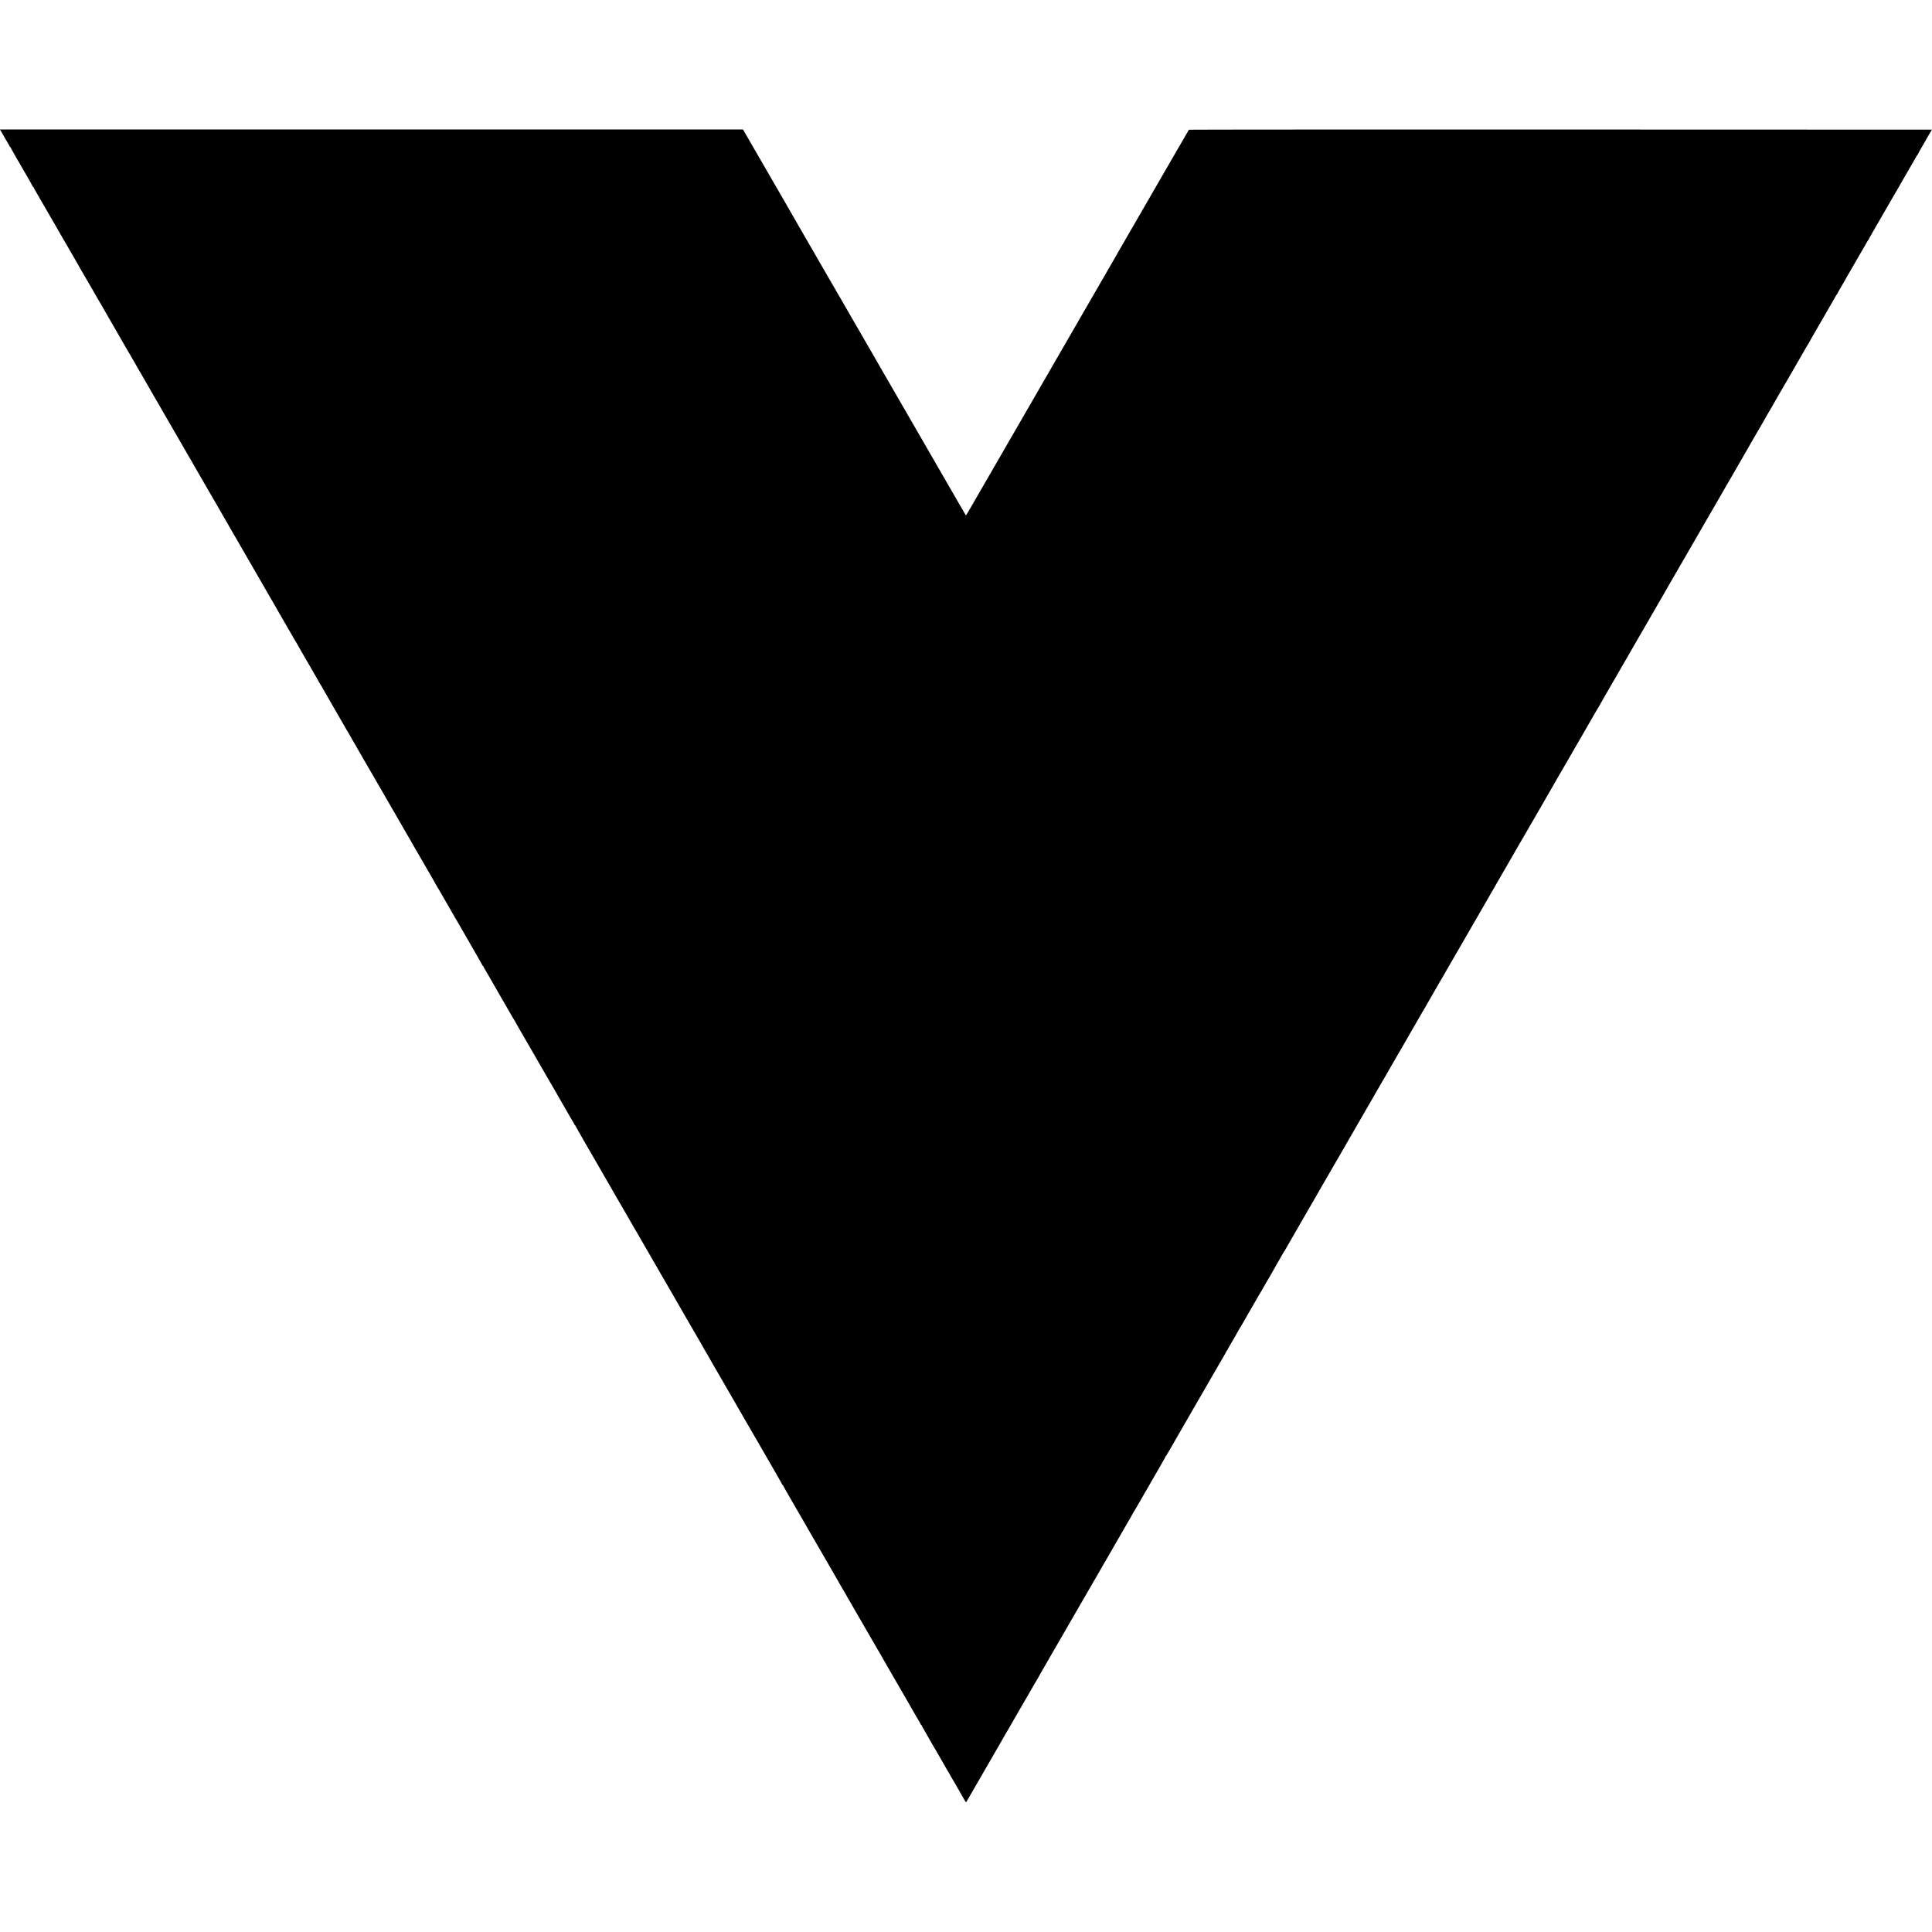
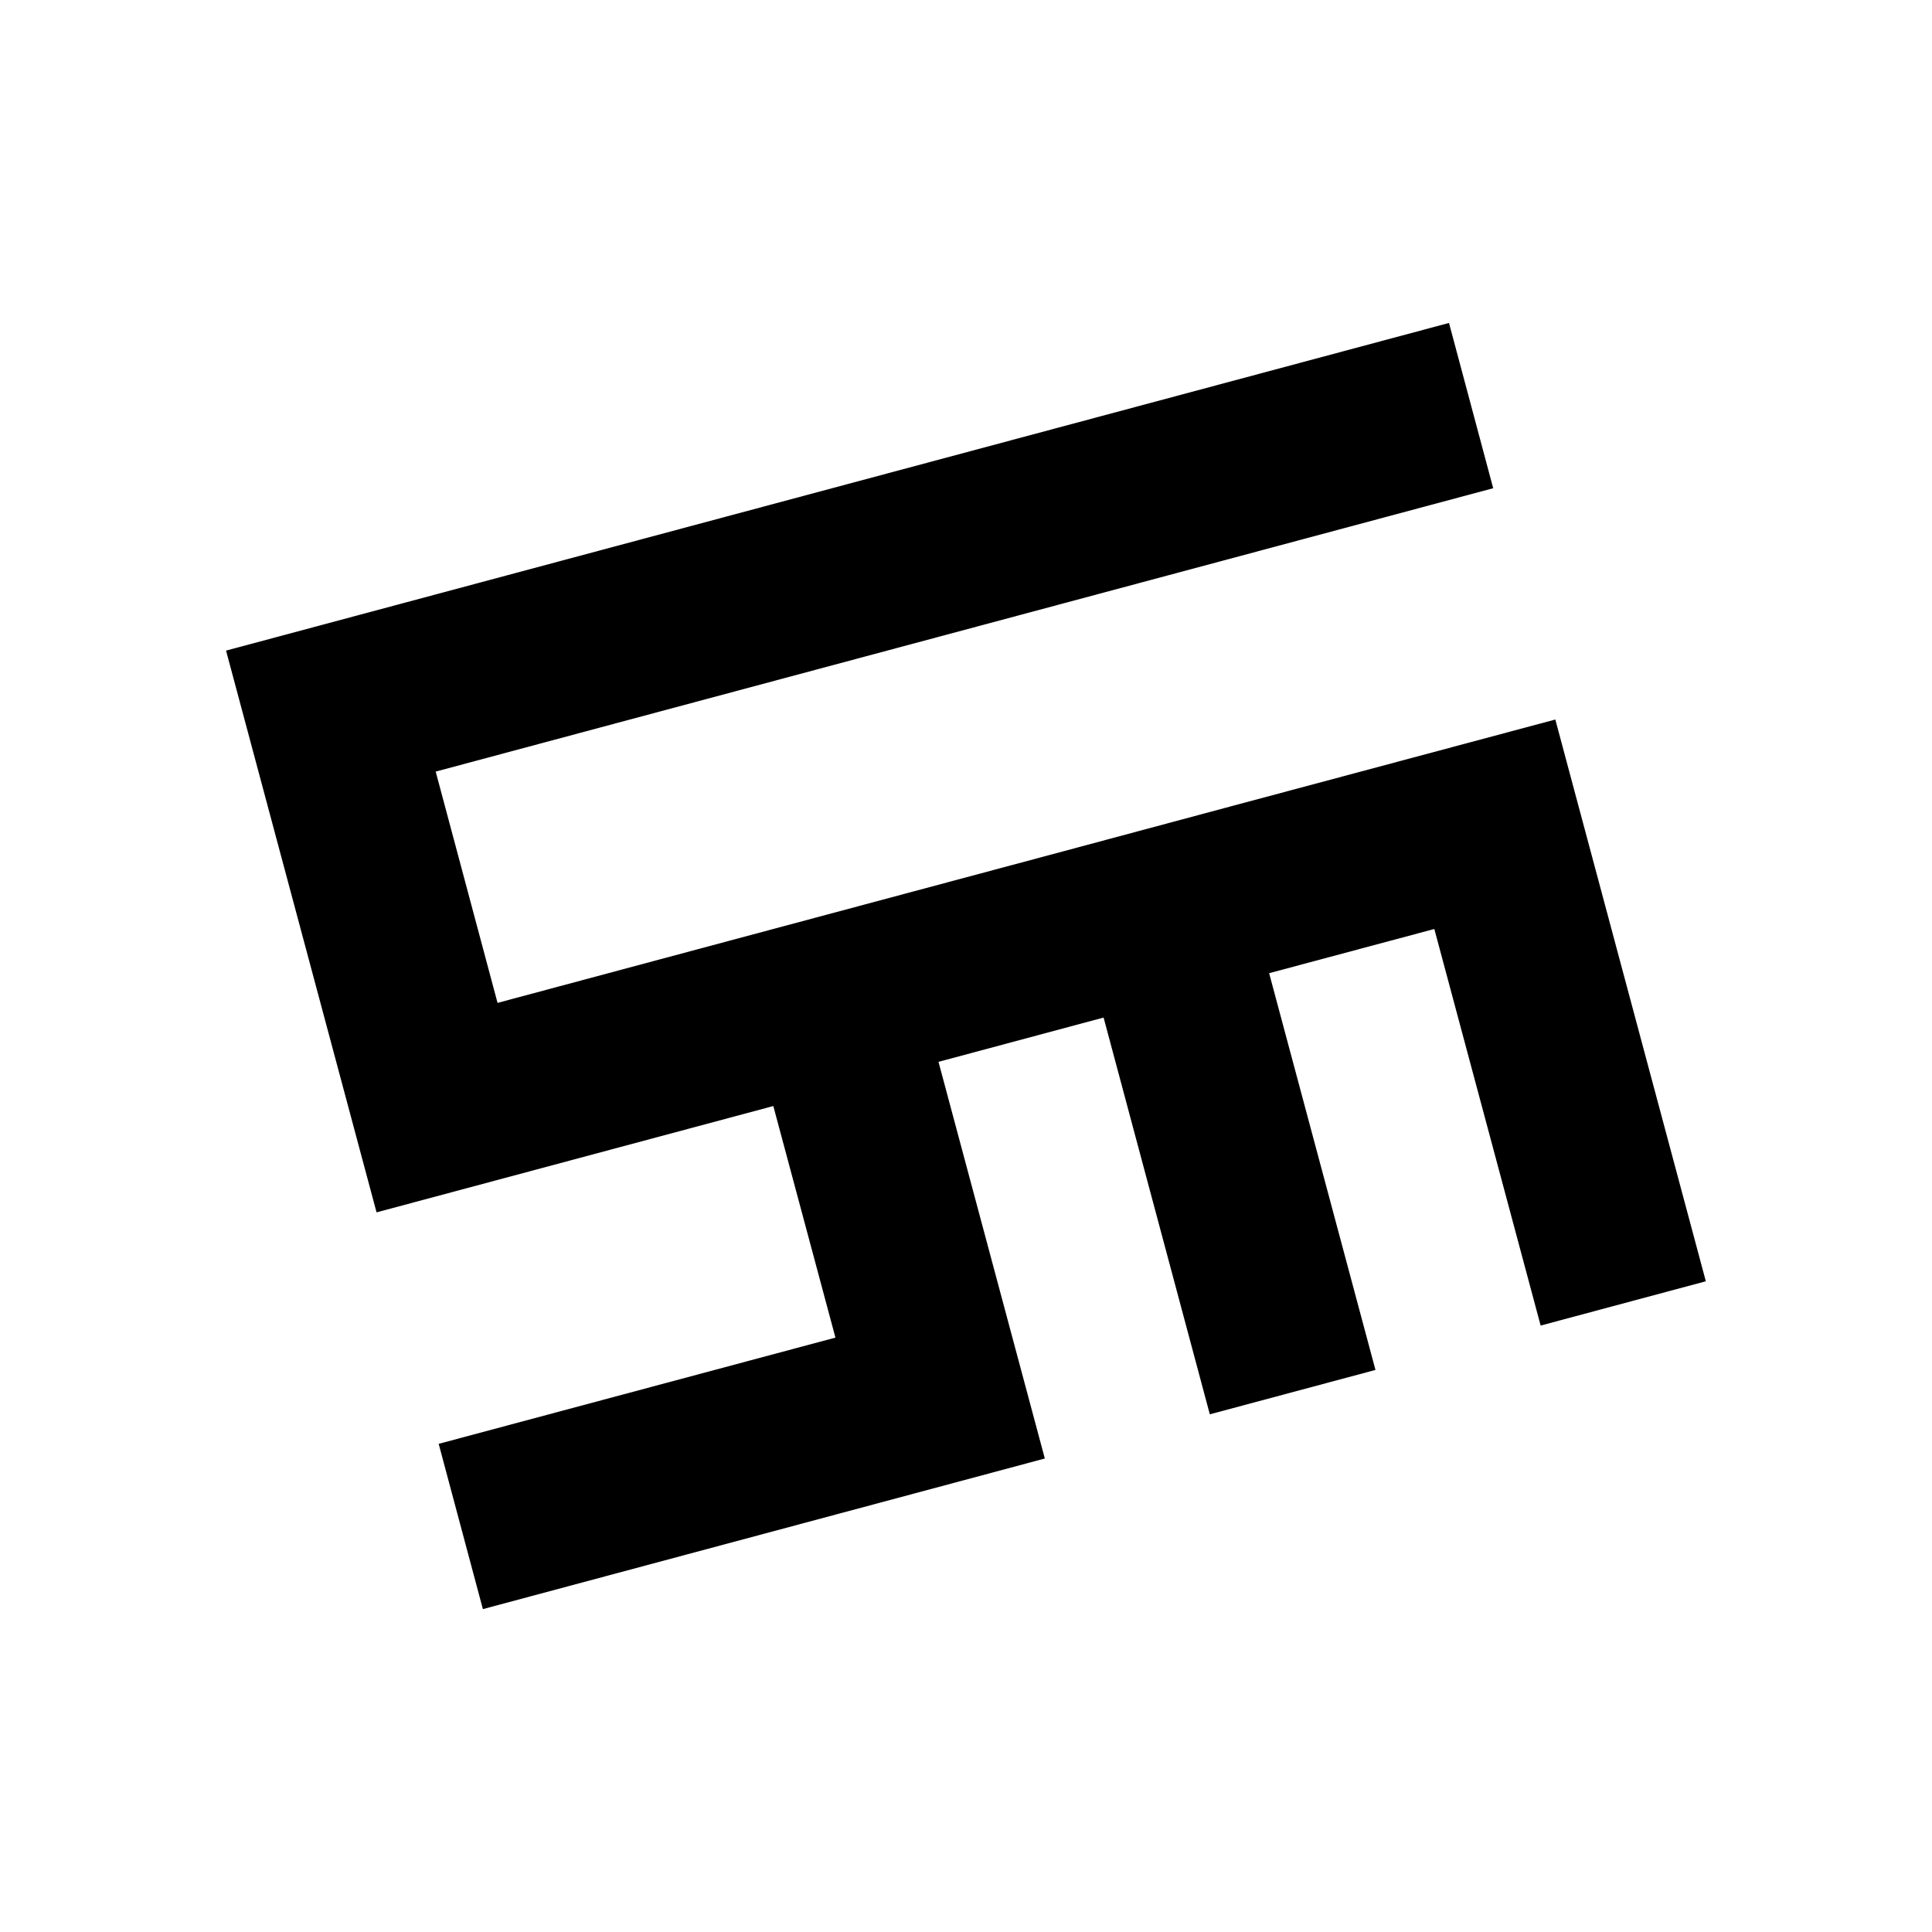
- <svg xmlns="http://www.w3.org/2000/svg" version="1.0" width="16pt" height="16pt" viewBox="0 0 16 16" preserveAspectRatio="xMidYMid meet">
-   <g transform="translate(0,16) scale(0.00032,-0.00032)" fill="#000000" stroke="none">
-     <path d="M18 46618 c45 -75 122 -207 122 -211 0 -2 25 -45 55 -95 30 -50 55 -96 55 -102 0 -5 5 -10 10 -10 6 0 10 -4 10 -9 0 -5 73 -135 161 -288 89 -153 173 -298 187 -323 14 -25 32 -57 41 -72 88 -149 187 -324 189 -335 2 -7 8 -13 13 -13 5 0 9 -4 9 -10 0 -5 46 -89 103 -187 175 -302 490 -846 507 -876 8 -16 20 -36 25 -45 28 -46 290 -498 339 -585 13 -23 74 -129 136 -236 61 -107 123 -215 137 -240 14 -25 29 -50 33 -56 5 -5 23 -37 40 -70 18 -33 38 -67 44 -75 11 -16 21 -33 63 -109 14 -25 29 -50 33 -56 4 -5 21 -35 38 -65 55 -100 261 -455 269 -465 4 -5 14 -21 20 -35 15 -29 41 -75 103 -180 24 -41 52 -88 60 -105 9 -16 57 -100 107 -185 112 -193 362 -626 380 -660 8 -14 23 -38 33 -55 11 -16 23 -37 27 -45 4 -8 26 -46 48 -85 23 -38 53 -90 67 -115 46 -81 64 -113 178 -310 62 -107 121 -210 132 -227 37 -67 56 -99 85 -148 16 -27 32 -57 36 -65 4 -8 15 -27 25 -42 9 -15 53 -89 96 -165 44 -76 177 -307 296 -513 120 -206 268 -463 330 -570 131 -227 117 -203 200 -348 36 -62 73 -125 82 -140 10 -15 21 -34 25 -42 4 -8 20 -37 36 -65 17 -27 38 -65 48 -82 49 -85 64 -111 87 -153 13 -25 28 -49 32 -55 4 -5 78 -134 165 -285 87 -151 166 -288 176 -305 10 -16 26 -43 35 -59 9 -17 125 -217 257 -445 132 -229 253 -441 270 -471 17 -30 45 -79 64 -108 18 -29 33 -54 33 -57 0 -2 20 -37 44 -77 24 -40 123 -212 221 -383 97 -170 190 -330 205 -355 16 -25 39 -65 53 -90 13 -25 81 -144 152 -265 70 -121 137 -238 150 -260 12 -22 37 -65 55 -95 18 -30 43 -73 55 -95 12 -22 48 -85 80 -140 77 -132 163 -280 190 -330 13 -22 71 -123 130 -225 59 -102 116 -199 126 -217 10 -17 29 -50 43 -72 15 -22 26 -43 26 -45 0 -2 27 -50 60 -106 33 -56 60 -103 60 -105 0 -2 55 -98 90 -155 8 -14 182 -316 239 -414 13 -22 45 -79 72 -124 27 -46 49 -86 49 -89 0 -2 14 -24 30 -48 16 -24 30 -46 30 -49 0 -5 74 -135 100 -176 5 -8 24 -42 43 -75 50 -88 58 -101 262 -455 104 -179 199 -345 213 -370 14 -25 28 -49 32 -55 4 -5 17 -26 28 -45 10 -19 62 -109 114 -200 114 -197 133 -230 170 -295 16 -27 33 -57 38 -65 17 -28 96 -165 103 -180 4 -8 16 -28 26 -45 10 -16 77 -131 148 -255 72 -124 181 -313 243 -420 62 -107 121 -209 131 -227 35 -62 323 -560 392 -678 38 -66 83 -145 100 -175 16 -30 33 -59 37 -65 4 -5 17 -27 29 -47 34 -61 56 -100 90 -156 17 -29 31 -55 31 -57 0 -2 17 -32 39 -67 21 -35 134 -229 251 -433 117 -203 235 -407 261 -451 27 -45 49 -85 49 -88 0 -4 8 -19 19 -34 15 -21 200 -341 309 -533 10 -19 33 -58 51 -87 17 -29 31 -54 31 -56 0 -2 25 -44 55 -94 30 -50 55 -95 55 -98 0 -4 6 -15 14 -23 7 -9 27 -41 43 -71 17 -30 170 -297 342 -594 171 -296 311 -542 311 -547 0 -5 5 -9 10 -9 6 0 10 -4 10 -10 0 -5 22 -47 49 -92 27 -46 58 -99 68 -118 24 -43 81 -140 93 -160 5 -8 66 -114 135 -235 69 -121 130 -227 135 -235 12 -21 259 -447 283 -490 10 -19 28 -47 38 -62 11 -14 19 -29 19 -32 0 -3 37 -69 83 -148 99 -170 305 -526 337 -583 13 -22 31 -53 41 -70 11 -16 22 -37 26 -45 7 -14 82 -146 103 -180 14 -24 181 -311 205 -355 13 -22 46 -80 75 -130 29 -49 64 -110 78 -135 14 -25 51 -88 82 -140 31 -52 59 -102 63 -110 4 -8 18 -33 31 -55 205 -353 284 -489 309 -535 17 -30 45 -78 62 -106 18 -28 36 -60 39 -72 4 -12 12 -22 17 -22 5 0 9 -4 9 -10 0 -5 109 -197 241 -427 133 -230 250 -431 259 -448 51 -90 222 -385 280 -485 37 -63 78 -135 92 -160 14 -25 67 -117 118 -205 51 -88 101 -175 111 -193 34 -58 55 -95 149 -257 51 -88 101 -173 110 -190 9 -16 76 -131 147 -255 72 -124 140 -241 151 -260 61 -108 281 -489 355 -615 38 -66 77 -133 87 -150 35 -63 91 -161 100 -175 14 -23 99 -169 128 -220 54 -97 135 -235 142 -245 4 -5 20 -32 35 -60 26 -48 238 -416 276 -480 10 -16 26 -46 37 -65 30 -53 382 -661 403 -695 10 -16 22 -37 26 -45 4 -8 26 -48 50 -88 24 -41 43 -75 43 -77 0 -2 22 -40 50 -85 27 -45 50 -84 50 -86 0 -3 38 -69 83 -147 84 -142 302 -520 340 -587 10 -19 34 -60 52 -90 18 -30 44 -75 57 -100 14 -25 45 -79 70 -120 25 -41 56 -96 70 -121 14 -25 77 -133 138 -240 62 -107 122 -210 132 -229 25 -43 310 -535 337 -581 11 -19 26 -45 34 -59 17 -32 238 -414 266 -460 11 -19 24 -41 28 -49 3 -7 75 -133 160 -278 84 -146 153 -269 153 -274 0 -5 5 -9 10 -9 6 0 10 -4 10 -10 0 -5 82 -150 181 -322 182 -314 201 -346 240 -415 12 -21 80 -139 152 -263 71 -124 141 -245 155 -270 14 -25 28 -49 32 -55 6 -8 145 -248 220 -380 37 -66 209 -362 229 -395 11 -19 24 -42 28 -49 4 -8 67 -118 140 -243 73 -125 133 -230 133 -233 0 -2 15 -28 33 -57 19 -29 47 -78 64 -108 17 -30 53 -93 79 -139 53 -90 82 -141 157 -272 82 -142 115 -199 381 -659 142 -245 268 -463 281 -485 12 -22 71 -125 132 -230 60 -104 172 -298 248 -430 76 -132 146 -253 156 -270 11 -16 22 -36 26 -44 3 -8 30 -54 60 -103 29 -49 53 -91 53 -93 0 -3 18 -34 40 -70 22 -36 40 -67 40 -69 0 -2 37 -66 81 -142 45 -77 98 -168 119 -204 20 -36 47 -81 58 -100 12 -19 27 -47 33 -62 6 -16 15 -28 20 -28 5 0 9 -4 9 -9 0 -6 63 -118 140 -251 77 -133 140 -243 140 -245 0 -2 18 -33 41 -70 22 -37 49 -83 60 -101 10 -19 29 -51 40 -71 25 -45 109 -189 126 -218 7 -11 17 -29 22 -40 6 -11 22 -38 35 -60 14 -22 37 -62 52 -90 14 -27 35 -62 45 -77 11 -14 19 -29 19 -32 0 -3 18 -35 40 -71 22 -36 40 -67 40 -69 0 -2 19 -35 42 -72 23 -38 55 -94 72 -124 26 -47 139 -244 171 -298 6 -9 21 -36 34 -60 28 -48 37 -51 51 -19 6 12 19 36 29 52 10 17 27 46 38 65 11 19 104 181 208 360 103 179 199 345 213 370 14 25 42 74 64 109 21 34 38 65 38 67 0 2 18 33 40 69 22 36 40 67 40 69 0 3 177 310 199 346 16 26 136 234 140 244 2 5 25 44 52 88 27 44 49 81 49 84 0 2 18 34 40 70 22 36 40 67 40 69 0 2 20 36 43 77 35 58 169 289 297 513 9 17 50 86 90 155 40 69 86 150 103 180 16 30 35 62 41 70 6 8 16 24 22 35 35 64 72 129 167 293 59 100 116 199 127 220 11 20 30 53 41 72 43 72 1070 1850 1121 1940 14 25 65 113 113 195 48 83 96 166 107 185 10 19 28 50 38 68 11 18 73 124 137 235 64 111 175 303 246 427 71 124 173 299 225 390 52 91 116 202 143 248 27 45 49 85 49 89 0 4 6 14 14 22 7 9 28 43 46 76 26 47 251 436 378 655 11 19 29 51 40 70 11 19 101 176 201 348 99 172 181 317 181 323 0 5 5 9 10 9 6 0 10 5 10 11 0 6 8 23 18 37 11 15 32 52 49 82 16 30 130 228 253 440 122 212 234 405 248 430 13 25 39 70 57 100 39 65 69 117 130 225 25 44 50 87 55 95 12 19 78 134 220 380 61 107 129 224 150 260 161 277 222 382 246 425 15 28 47 83 71 123 24 41 43 78 43 83 0 5 4 9 8 9 4 0 13 12 19 28 7 15 23 45 36 67 66 110 277 478 277 483 0 3 6 13 14 21 7 9 27 41 43 71 17 30 45 80 63 110 34 57 375 649 394 685 6 11 16 27 22 35 6 8 26 42 44 75 18 33 41 74 51 90 10 17 24 41 32 55 54 97 72 128 88 152 11 14 19 28 19 30 0 3 79 141 175 308 96 167 175 305 175 308 0 3 6 13 14 21 7 9 26 39 41 66 33 60 276 483 338 587 24 40 46 80 50 88 4 8 13 24 20 35 14 23 95 163 125 215 11 19 52 91 92 160 40 69 80 139 90 155 9 17 103 179 207 360 105 182 200 346 211 365 103 181 463 802 489 845 7 11 15 27 19 35 4 8 29 51 55 95 64 110 828 1433 848 1470 9 17 24 41 33 55 9 14 29 48 45 77 15 28 52 93 82 145 30 51 62 107 71 123 17 30 231 398 400 690 51 88 103 179 115 202 12 23 26 48 32 55 6 7 24 38 40 68 17 30 61 107 98 170 37 63 84 144 103 180 19 36 41 72 48 81 8 8 14 18 14 21 0 4 27 51 59 106 32 55 72 124 89 154 16 29 71 125 122 213 51 88 104 180 118 205 13 25 28 50 32 55 4 6 17 26 28 45 11 19 45 80 77 135 31 55 66 116 77 135 11 19 88 152 171 295 401 694 620 1072 650 1125 11 19 87 152 170 295 83 143 158 273 166 288 9 16 21 36 26 45 6 9 31 52 55 96 25 43 54 94 66 115 11 20 95 164 186 321 91 157 173 299 182 315 9 17 26 46 37 65 12 19 66 114 121 210 56 96 108 186 117 200 8 14 24 40 34 59 24 45 383 664 412 713 5 9 17 29 26 45 15 28 120 210 241 419 36 61 68 117 72 125 4 8 12 23 19 34 35 57 245 420 262 453 11 20 35 61 53 90 17 29 32 54 32 56 0 3 28 51 62 108 33 57 70 119 80 138 10 19 23 42 28 50 5 8 32 53 59 100 27 47 149 258 271 470 122 212 234 405 248 430 30 53 62 108 80 135 6 11 15 27 19 35 4 8 85 150 181 315 96 165 187 323 202 350 31 56 116 202 130 225 5 8 25 42 43 75 19 33 92 159 162 280 149 257 157 271 202 350 19 33 38 67 43 75 9 14 228 392 275 475 12 22 55 96 95 165 40 69 80 139 90 155 24 42 202 350 221 383 9 15 27 47 41 72 14 25 75 131 136 236 61 106 121 210 134 232 99 172 271 470 279 482 5 8 23 40 40 70 18 30 81 141 142 245 60 105 121 210 135 235 14 25 71 124 127 220 56 96 143 247 194 335 51 88 96 167 102 175 14 24 180 311 204 355 23 43 340 590 356 615 5 8 50 87 101 175 171 301 517 898 582 1008 25 43 46 81 46 83 0 2 12 23 27 47 14 23 40 67 56 97 16 30 35 62 42 70 7 8 15 22 18 30 4 8 20 38 37 65 16 28 33 57 37 65 6 12 111 196 143 250 5 8 55 95 112 193 57 98 113 195 126 215 12 20 27 46 32 57 6 11 14 27 20 35 5 8 76 130 156 270 80 140 165 287 187 325 23 39 52 90 66 115 13 25 30 52 37 61 8 8 14 18 14 21 0 4 41 77 92 165 50 87 175 302 276 478 101 176 208 360 236 408 28 49 67 117 86 152 19 35 41 70 48 77 6 6 12 15 12 19 0 7 124 224 167 291 12 21 23 40 23 42 0 2 21 40 46 83 26 43 55 92 64 109 54 95 327 568 354 614 19 30 45 75 59 100 71 128 82 145 89 148 4 2 8 8 8 13 0 5 42 82 94 172 311 538 496 858 518 897 14 25 40 70 58 100 18 30 42 71 53 90 10 19 79 139 152 265 73 127 142 246 153 265 10 19 43 76 72 125 29 50 63 108 75 130 65 116 80 140 87 143 4 2 8 8 8 12 0 8 114 212 140 250 6 8 14 24 20 35 5 11 54 97 108 190 l100 170 -9611 3 c-5286 1 -9614 -1 -9618 -5 -5 -6 -419 -719 -619 -1068 -89 -155 -267 -463 -323 -560 -38 -66 -81 -140 -95 -165 -31 -56 -263 -457 -526 -910 -110 -190 -224 -388 -254 -440 -29 -52 -61 -109 -71 -125 -23 -39 -243 -420 -268 -465 -11 -19 -204 -352 -428 -740 -224 -388 -477 -826 -563 -975 -85 -148 -185 -322 -222 -385 -37 -63 -120 -207 -185 -320 -65 -113 -177 -306 -248 -430 -72 -124 -172 -297 -222 -385 -51 -88 -142 -245 -202 -350 -131 -226 -247 -427 -408 -705 -65 -113 -249 -432 -410 -710 -160 -278 -388 -673 -506 -877 -118 -205 -216 -373 -219 -373 -3 0 -52 82 -109 183 -58 100 -144 250 -192 332 -95 164 -402 696 -647 1120 -85 149 -228 396 -317 550 -212 365 -982 1700 -1008 1745 -10 19 -43 76 -72 125 -29 50 -64 110 -77 135 -14 25 -63 110 -110 190 -47 80 -96 165 -110 190 -14 25 -99 171 -188 325 -89 154 -174 300 -188 325 -13 25 -64 113 -112 195 -48 83 -140 242 -205 355 -65 113 -183 317 -263 454 -79 137 -152 264 -163 282 -50 89 -335 583 -354 614 -12 19 -34 58 -50 85 -15 28 -129 226 -253 440 -124 215 -235 408 -247 430 -12 22 -69 121 -127 220 -58 99 -226 389 -373 645 -148 256 -324 561 -392 678 -67 117 -134 232 -147 255 -13 23 -33 59 -46 80 l-22 37 -9615 0 -9615 0 20 -32z" />
+ <svg xmlns="http://www.w3.org/2000/svg" id="svg8" version="1.1" viewBox="0 0 12.7 12.7" height="16pt" width="16pt">
+   <defs id="defs2" />
+   <g transform="translate(0,-291.3555)" id="layer1">
+     <path id="path1295" transform="matrix(0.5953125,0,0,0.5953125,0,291.3555)" d="M 16 3.566 L 5.59 6.355 L 2.496 7.184 L 4.158 13.387 L 8.539 12.213 L 9.225 14.77 L 4.844 15.943 L 5.332 17.768 L 11.537 16.105 L 10.363 11.725 L 12.186 11.236 L 13.359 15.617 L 15.188 15.127 L 14.014 10.746 L 15.838 10.258 L 17.012 14.637 L 18.836 14.148 L 17.174 7.945 L 13.523 8.922 L 11.697 9.412 L 8.049 10.389 L 5.494 11.074 L 4.811 8.52 L 6.613 8.037 L 16.488 5.391 L 16 3.566 z " style="color:#000000;font-style:normal;font-variant:normal;font-weight:normal;font-stretch:normal;font-size:medium;line-height:normal;font-family:sans-serif;font-variant-ligatures:normal;font-variant-position:normal;font-variant-caps:normal;font-variant-numeric:normal;font-variant-alternates:normal;font-feature-settings:normal;text-indent:0;text-align:start;text-decoration:none;text-decoration-line:none;text-decoration-style:solid;text-decoration-color:#000000;letter-spacing:normal;word-spacing:normal;text-transform:none;writing-mode:lr-tb;direction:ltr;text-orientation:mixed;dominant-baseline:auto;baseline-shift:baseline;text-anchor:start;white-space:normal;shape-padding:0;clip-rule:nonzero;display:inline;overflow:visible;visibility:visible;opacity:1;isolation:auto;mix-blend-mode:normal;color-interpolation:sRGB;color-interpolation-filters:linearRGB;solid-color:#000000;solid-opacity:1;vector-effect:none;fill:#000000;fill-opacity:1;fill-rule:nonzero;stroke:none;stroke-width:2.222;stroke-linecap:square;stroke-linejoin:miter;stroke-miterlimit:4;stroke-dasharray:none;stroke-dashoffset:0;stroke-opacity:1;color-rendering:auto;image-rendering:auto;shape-rendering:auto;text-rendering:auto;enable-background:accumulate" />
  </g>
</svg>
